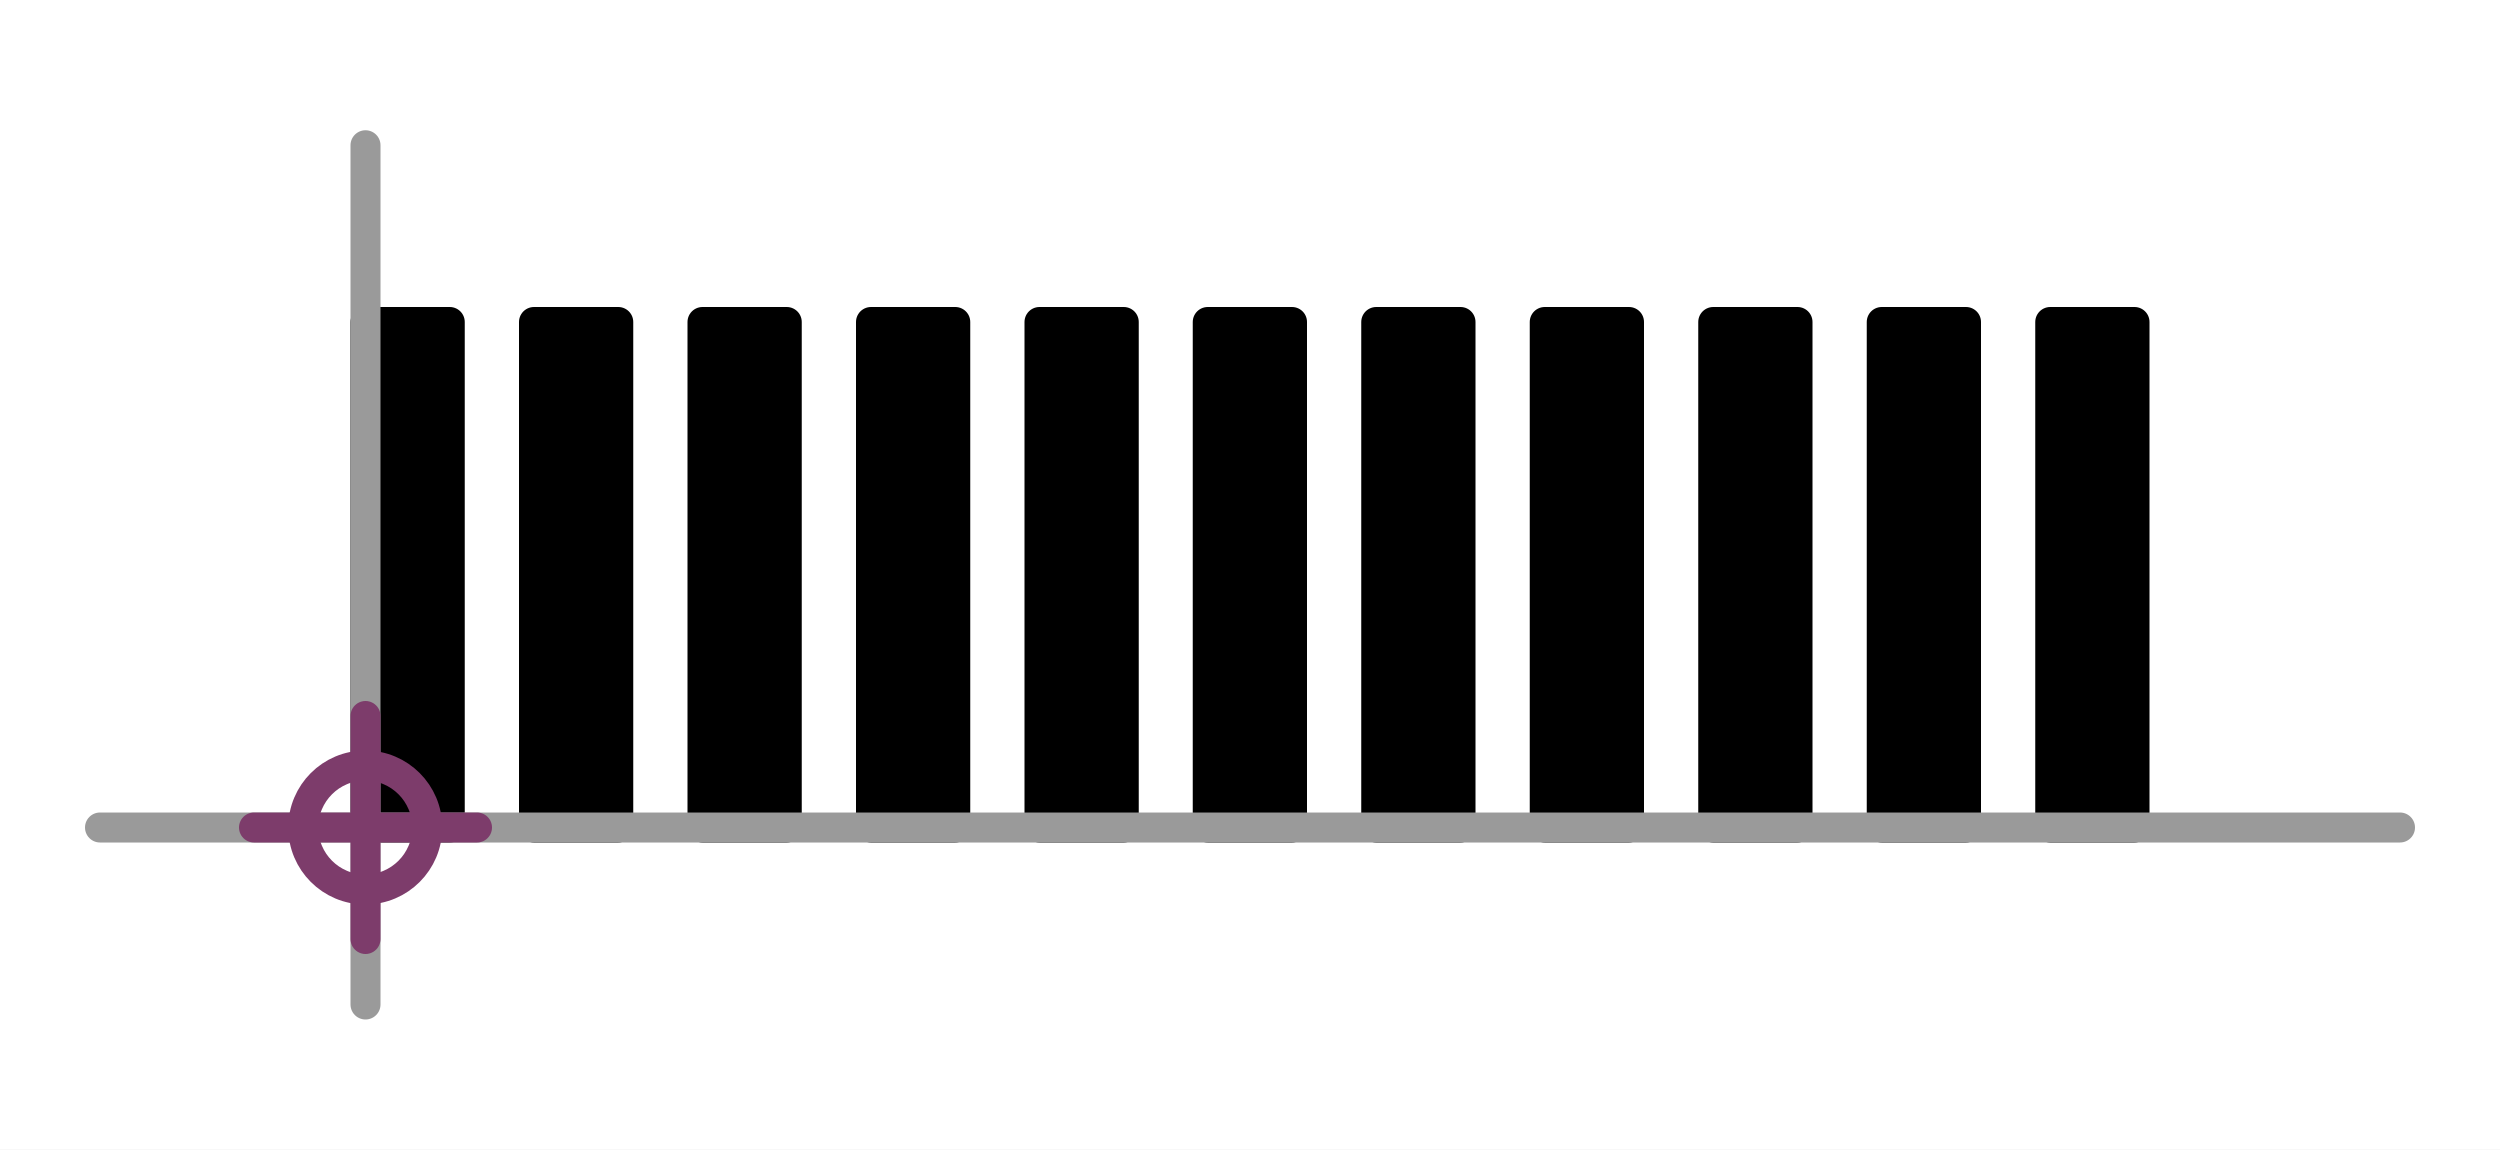
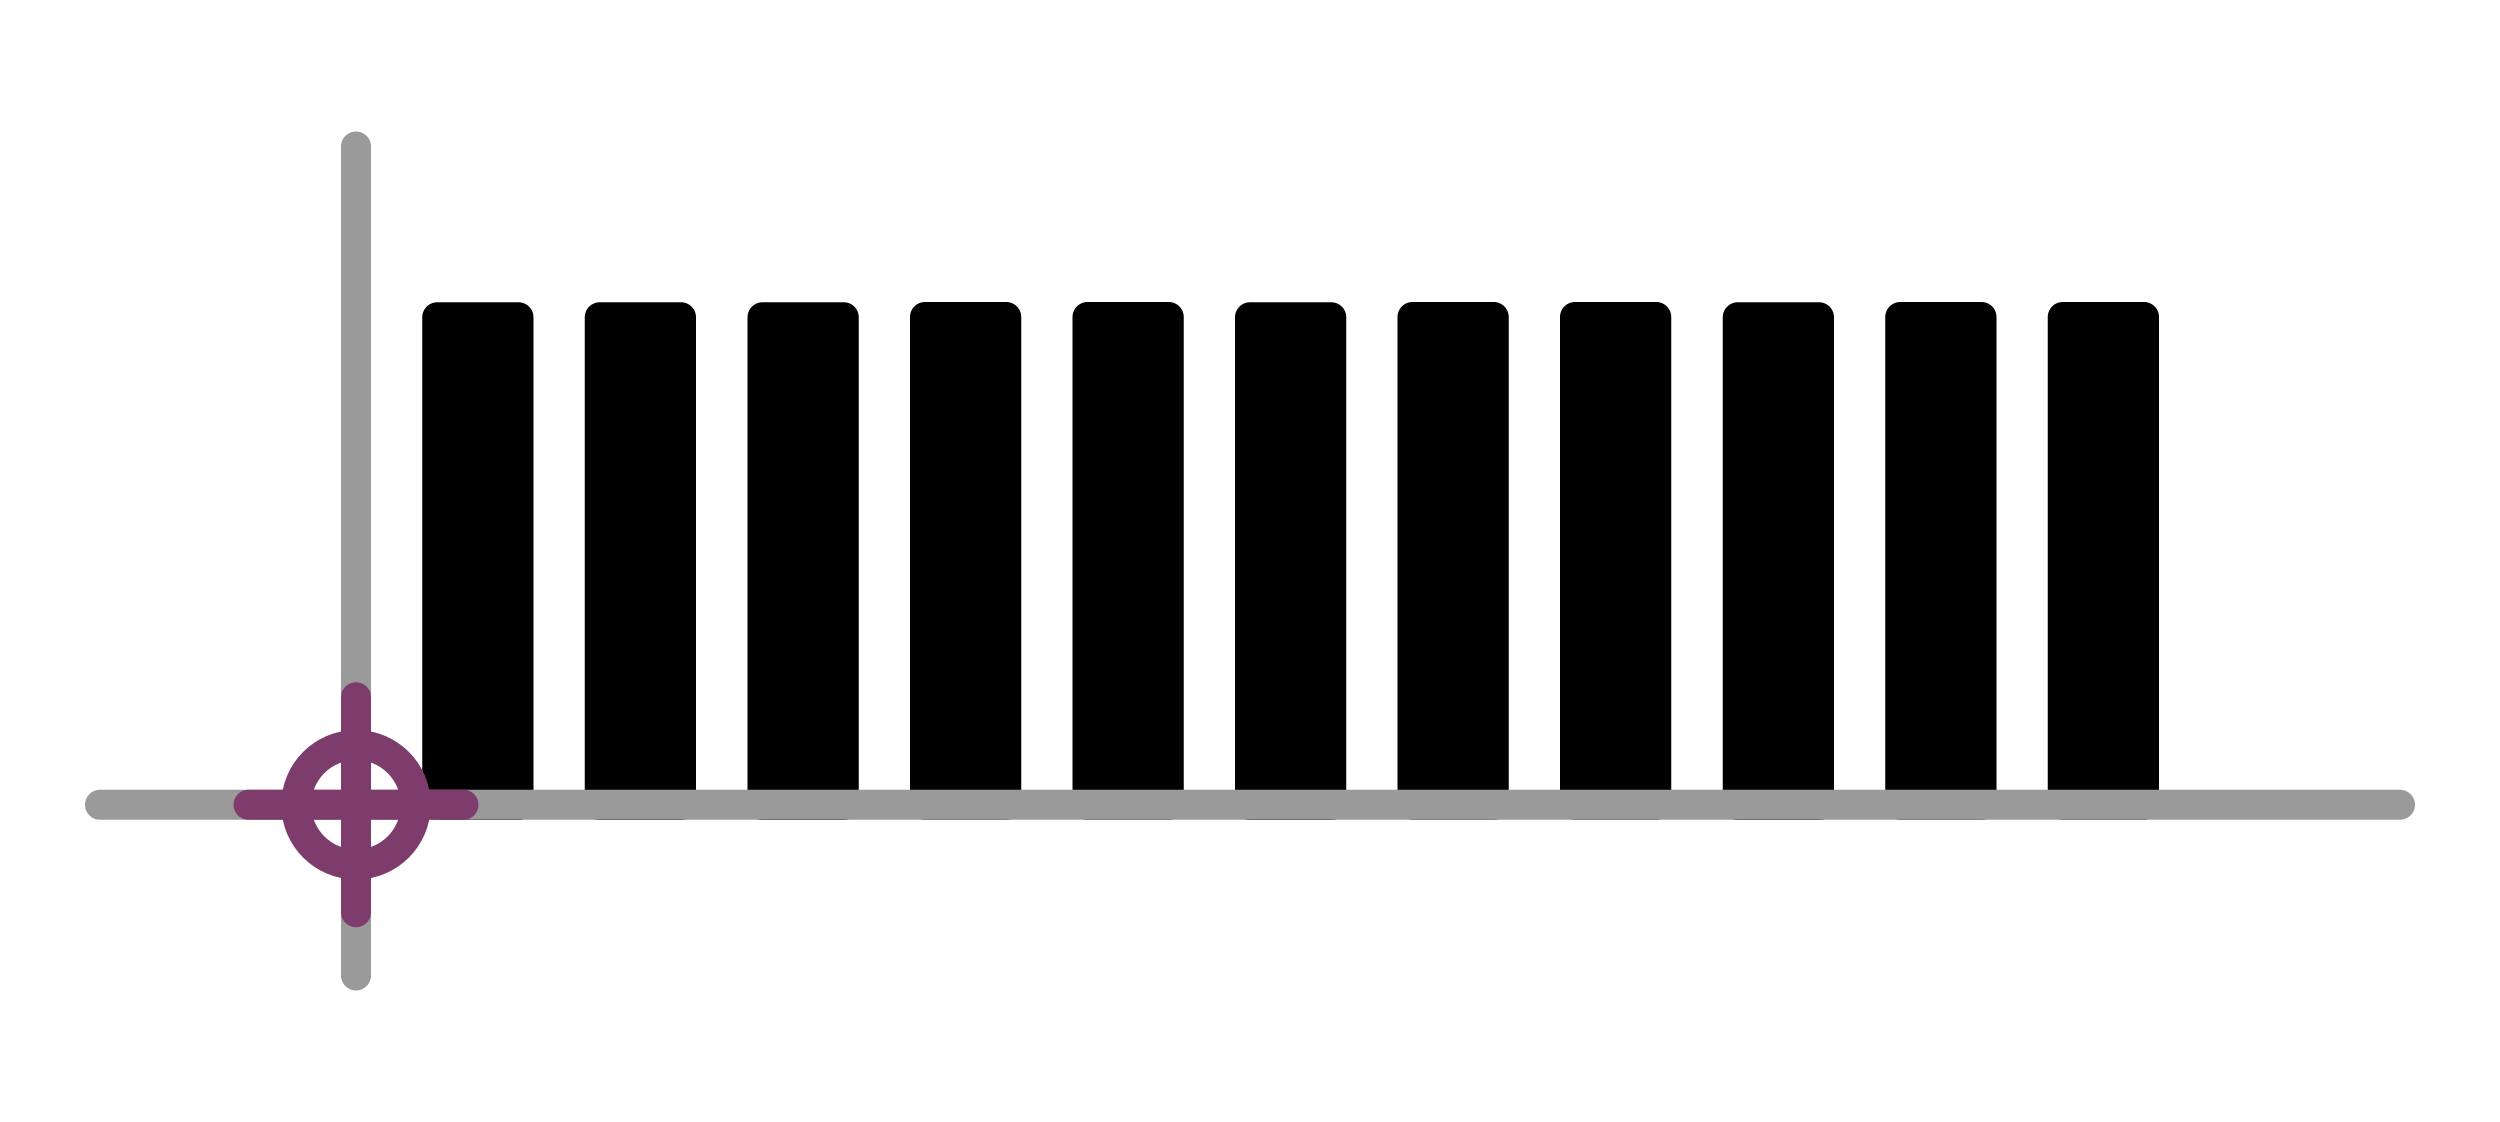
- <svg xmlns="http://www.w3.org/2000/svg" viewBox="0 0 10000 4598">
+ <svg xmlns="http://www.w3.org/2000/svg" viewBox="0 0 10000 4488">
  <defs>
    <style>.C1 {stroke: none; stroke-width: none; stroke-opacity: 1.000; fill: #000000; fill-opacity: 1.000;}</style>
    <style>.C2 {stroke: #000000; stroke-width: 120; stroke-opacity: 1.000; fill: none; fill-opacity: 1.000;}</style>
    <style>.C3 {stroke: #9a9a9a; stroke-width: 120; stroke-opacity: 1.000; fill: none; fill-opacity: 1.000;}</style>
    <style>.C4 {stroke: #7d3c6b; stroke-width: 120; stroke-opacity: 1.000; fill: none; fill-opacity: 1.000;}</style>
  </defs>
-   <rect fill="#ffffff" x="0" y="0" width="10000" height="4598" fill-opacity="1.0" />
+   <rect fill="#ffffff" x="0" y="0" width="10000" height="4488" fill-opacity="1.0" />
  <g stroke-linecap="round" stroke-linejoin="round" fill-rule="evenodd">
-     <path d="M 1799 1288 l -337 0 l 0 2022 l 337 0 l 0 -2022 Z M 2473 1288 l -337 0 l 0 2022 l 337 0 l 0 -2022 Z M 3147 1288 l -337 0 l 0 2022 l 337 0 l 0 -2022 Z M 3821 3310 l 0 -2022 l -337 0 l 0 2022 l 337 0 Z M 4495 3310 l 0 -2022 l -337 0 l 0 2022 l 337 0 Z M 5168 1288 l -337 0 l 0 2022 l 337 0 l 0 -2022 Z M 5842 3310 l 0 -2022 l -337 0 l 0 2022 l 337 0 Z M 6516 3310 l 0 -2022 l -337 0 l 0 2022 l 337 0 Z M 7190 1288 l -337 0 l 0 2022 l 337 0 l 0 -2022 Z M 7864 3310 l 0 -2022 l -337 0 l 0 2022 l 337 0 Z M 8538 3310 l 0 -2022 l -337 0 l 0 2022 l 337 0 Z" class="C1" />
-     <path d="M 1799 1288 l -337 0 l 0 2022 l 337 0 l 0 -2022" class="C2" />
-     <path d="M 2473 1288 l -337 0 l 0 2022 l 337 0 l 0 -2022" class="C2" />
-     <path d="M 3147 1288 l -337 0 l 0 2022 l 337 0 l 0 -2022" class="C2" />
-     <path d="M 3821 3310 l 0 -2022 l -337 0 l 0 2022 l 337 0" class="C2" />
-     <path d="M 4495 3310 l 0 -2022 l -337 0 l 0 2022 l 337 0" class="C2" />
-     <path d="M 5168 1288 l -337 0 l 0 2022 l 337 0 l 0 -2022" class="C2" />
-     <path d="M 5842 3310 l 0 -2022 l -337 0 l 0 2022 l 337 0" class="C2" />
-     <path d="M 6516 3310 l 0 -2022 l -337 0 l 0 2022 l 337 0" class="C2" />
-     <path d="M 7190 1288 l -337 0 l 0 2022 l 337 0 l 0 -2022" class="C2" />
-     <path d="M 7864 3310 l 0 -2022 l -337 0 l 0 2022 l 337 0" class="C2" />
-     <path d="M 8538 3310 l 0 -2022 l -337 0 l 0 2022 l 337 0" class="C2" />
-     <path d="M 400 3310 l 9200 0" class="C3" />
-     <path d="M 1462 4018 l 0 -3437" class="C3" />
-     <path d="M 1709 3310 c 0 137 -111 248 -248 248 c -137 0 -248 -111 -248 -248 c 0 -137 111 -248 248 -248 c 137 0 248 111 248 248" class="C4" />
-     <path d="M 1016 3310 l 892 0" class="C4" />
-     <path d="M 1462 3756 l 0 -892" class="C4" />
+     <path d="M 2074 1269 l -325 0 l 0 1951 l 325 0 l 0 -1951 Z M 2724 1269 l -325 0 l 0 1951 l 325 0 l 0 -1951 Z M 3375 1269 l -325 0 l 0 1951 l 325 0 l 0 -1951 Z M 4025 3219 l 0 -1951 l -325 0 l 0 1951 l 325 0 Z M 4675 3219 l 0 -1951 l -325 0 l 0 1951 l 325 0 Z M 5325 1269 l -325 0 l 0 1951 l 325 0 l 0 -1951 Z M 5975 3219 l 0 -1951 l -325 0 l 0 1951 l 325 0 Z M 6625 3219 l 0 -1951 l -325 0 l 0 1951 l 325 0 Z M 7276 1269 l -325 0 l 0 1951 l 325 0 l 0 -1951 Z M 7926 3219 l 0 -1951 l -325 0 l 0 1951 l 325 0 Z M 8576 3219 l 0 -1951 l -325 0 l 0 1951 l 325 0 Z" class="C1" />
+     <path d="M 2074 1269 l -325 0 l 0 1951 l 325 0 l 0 -1951" class="C2" />
+     <path d="M 2724 1269 l -325 0 l 0 1951 l 325 0 l 0 -1951" class="C2" />
+     <path d="M 3375 1269 l -325 0 l 0 1951 l 325 0 l 0 -1951" class="C2" />
+     <path d="M 4025 3219 l 0 -1951 l -325 0 l 0 1951 l 325 0" class="C2" />
+     <path d="M 4675 3219 l 0 -1951 l -325 0 l 0 1951 l 325 0" class="C2" />
+     <path d="M 5325 1269 l -325 0 l 0 1951 l 325 0 l 0 -1951" class="C2" />
+     <path d="M 5975 3219 l 0 -1951 l -325 0 l 0 1951 l 325 0" class="C2" />
+     <path d="M 6625 3219 l 0 -1951 l -325 0 l 0 1951 l 325 0" class="C2" />
+     <path d="M 7276 1269 l -325 0 l 0 1951 l 325 0 l 0 -1951" class="C2" />
+     <path d="M 7926 3219 l 0 -1951 l -325 0 l 0 1951 l 325 0" class="C2" />
+     <path d="M 8576 3219 l 0 -1951 l -325 0 l 0 1951 l 325 0" class="C2" />
+     <path d="M 400 3219 l 9200 0" class="C3" />
+     <path d="M 1424 3902 l 0 -3316" class="C3" />
+     <path d="M 1663 3219 c 0 132 -107 239 -239 239 c -132 0 -239 -107 -239 -239 c 0 -132 107 -239 239 -239 c 132 0 239 107 239 239" class="C4" />
+     <path d="M 994 3219 l 860 0" class="C4" />
+     <path d="M 1424 3649 l 0 -860" class="C4" />
  </g>
</svg>
